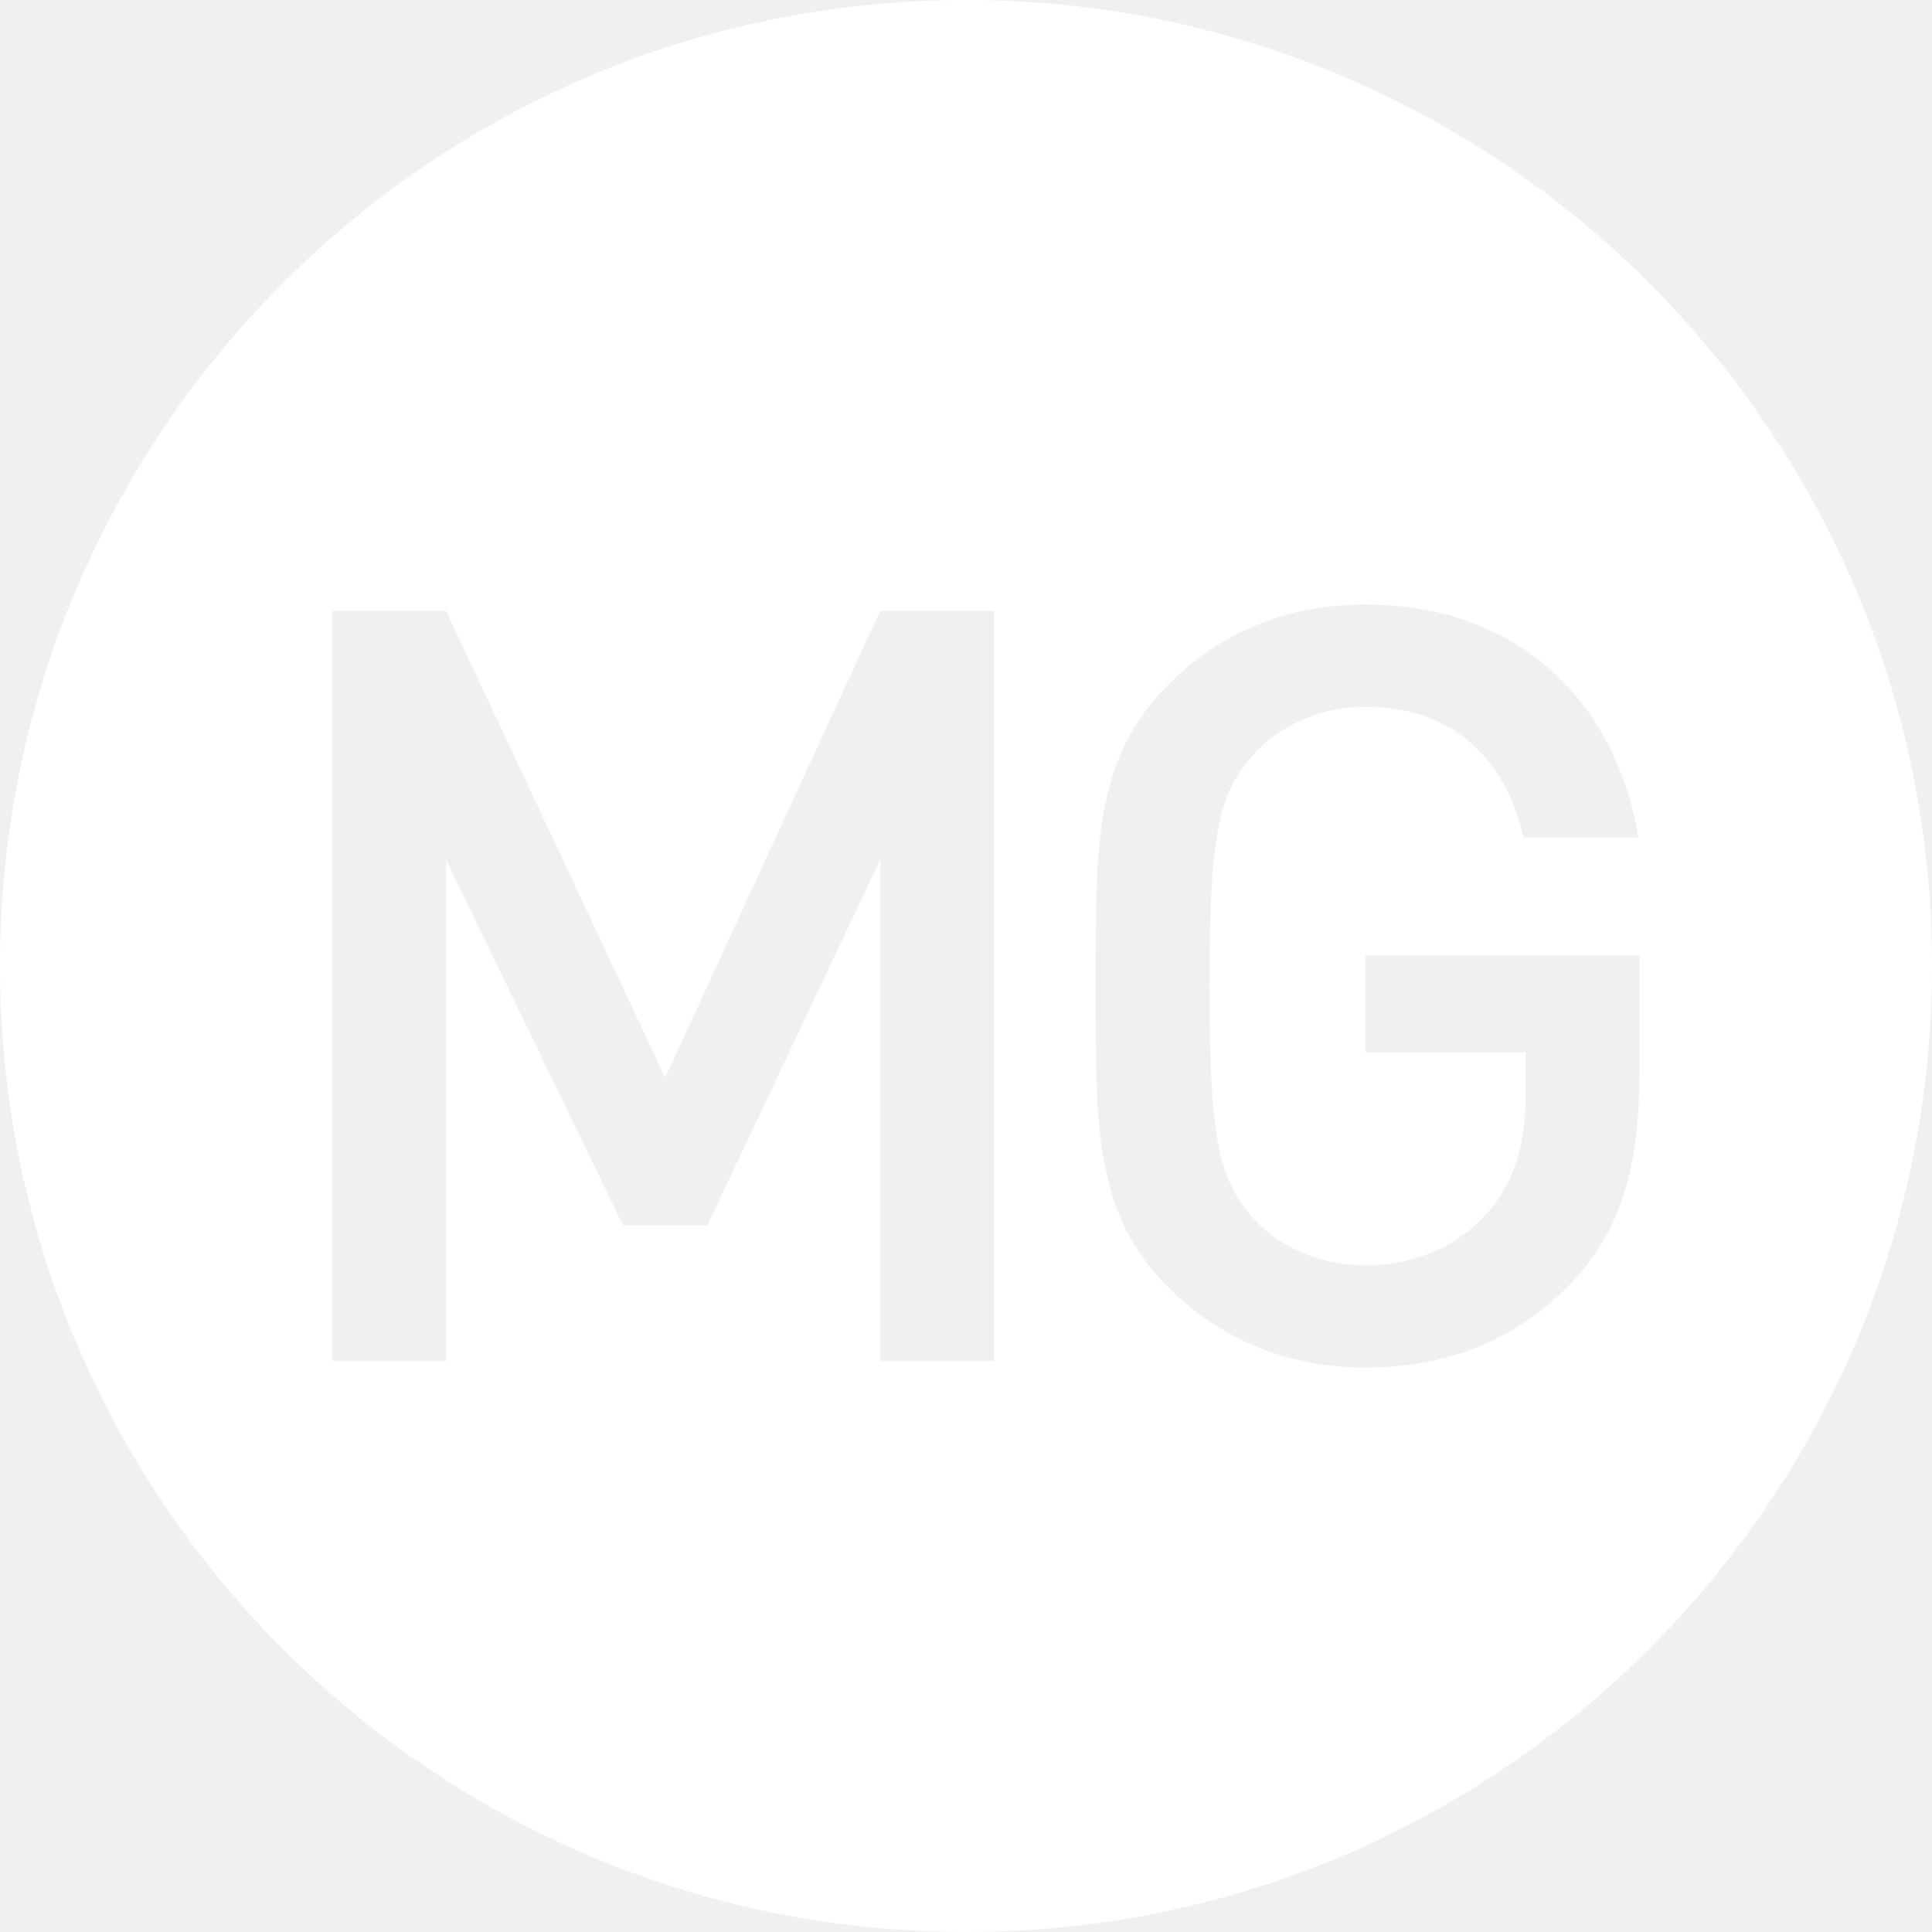
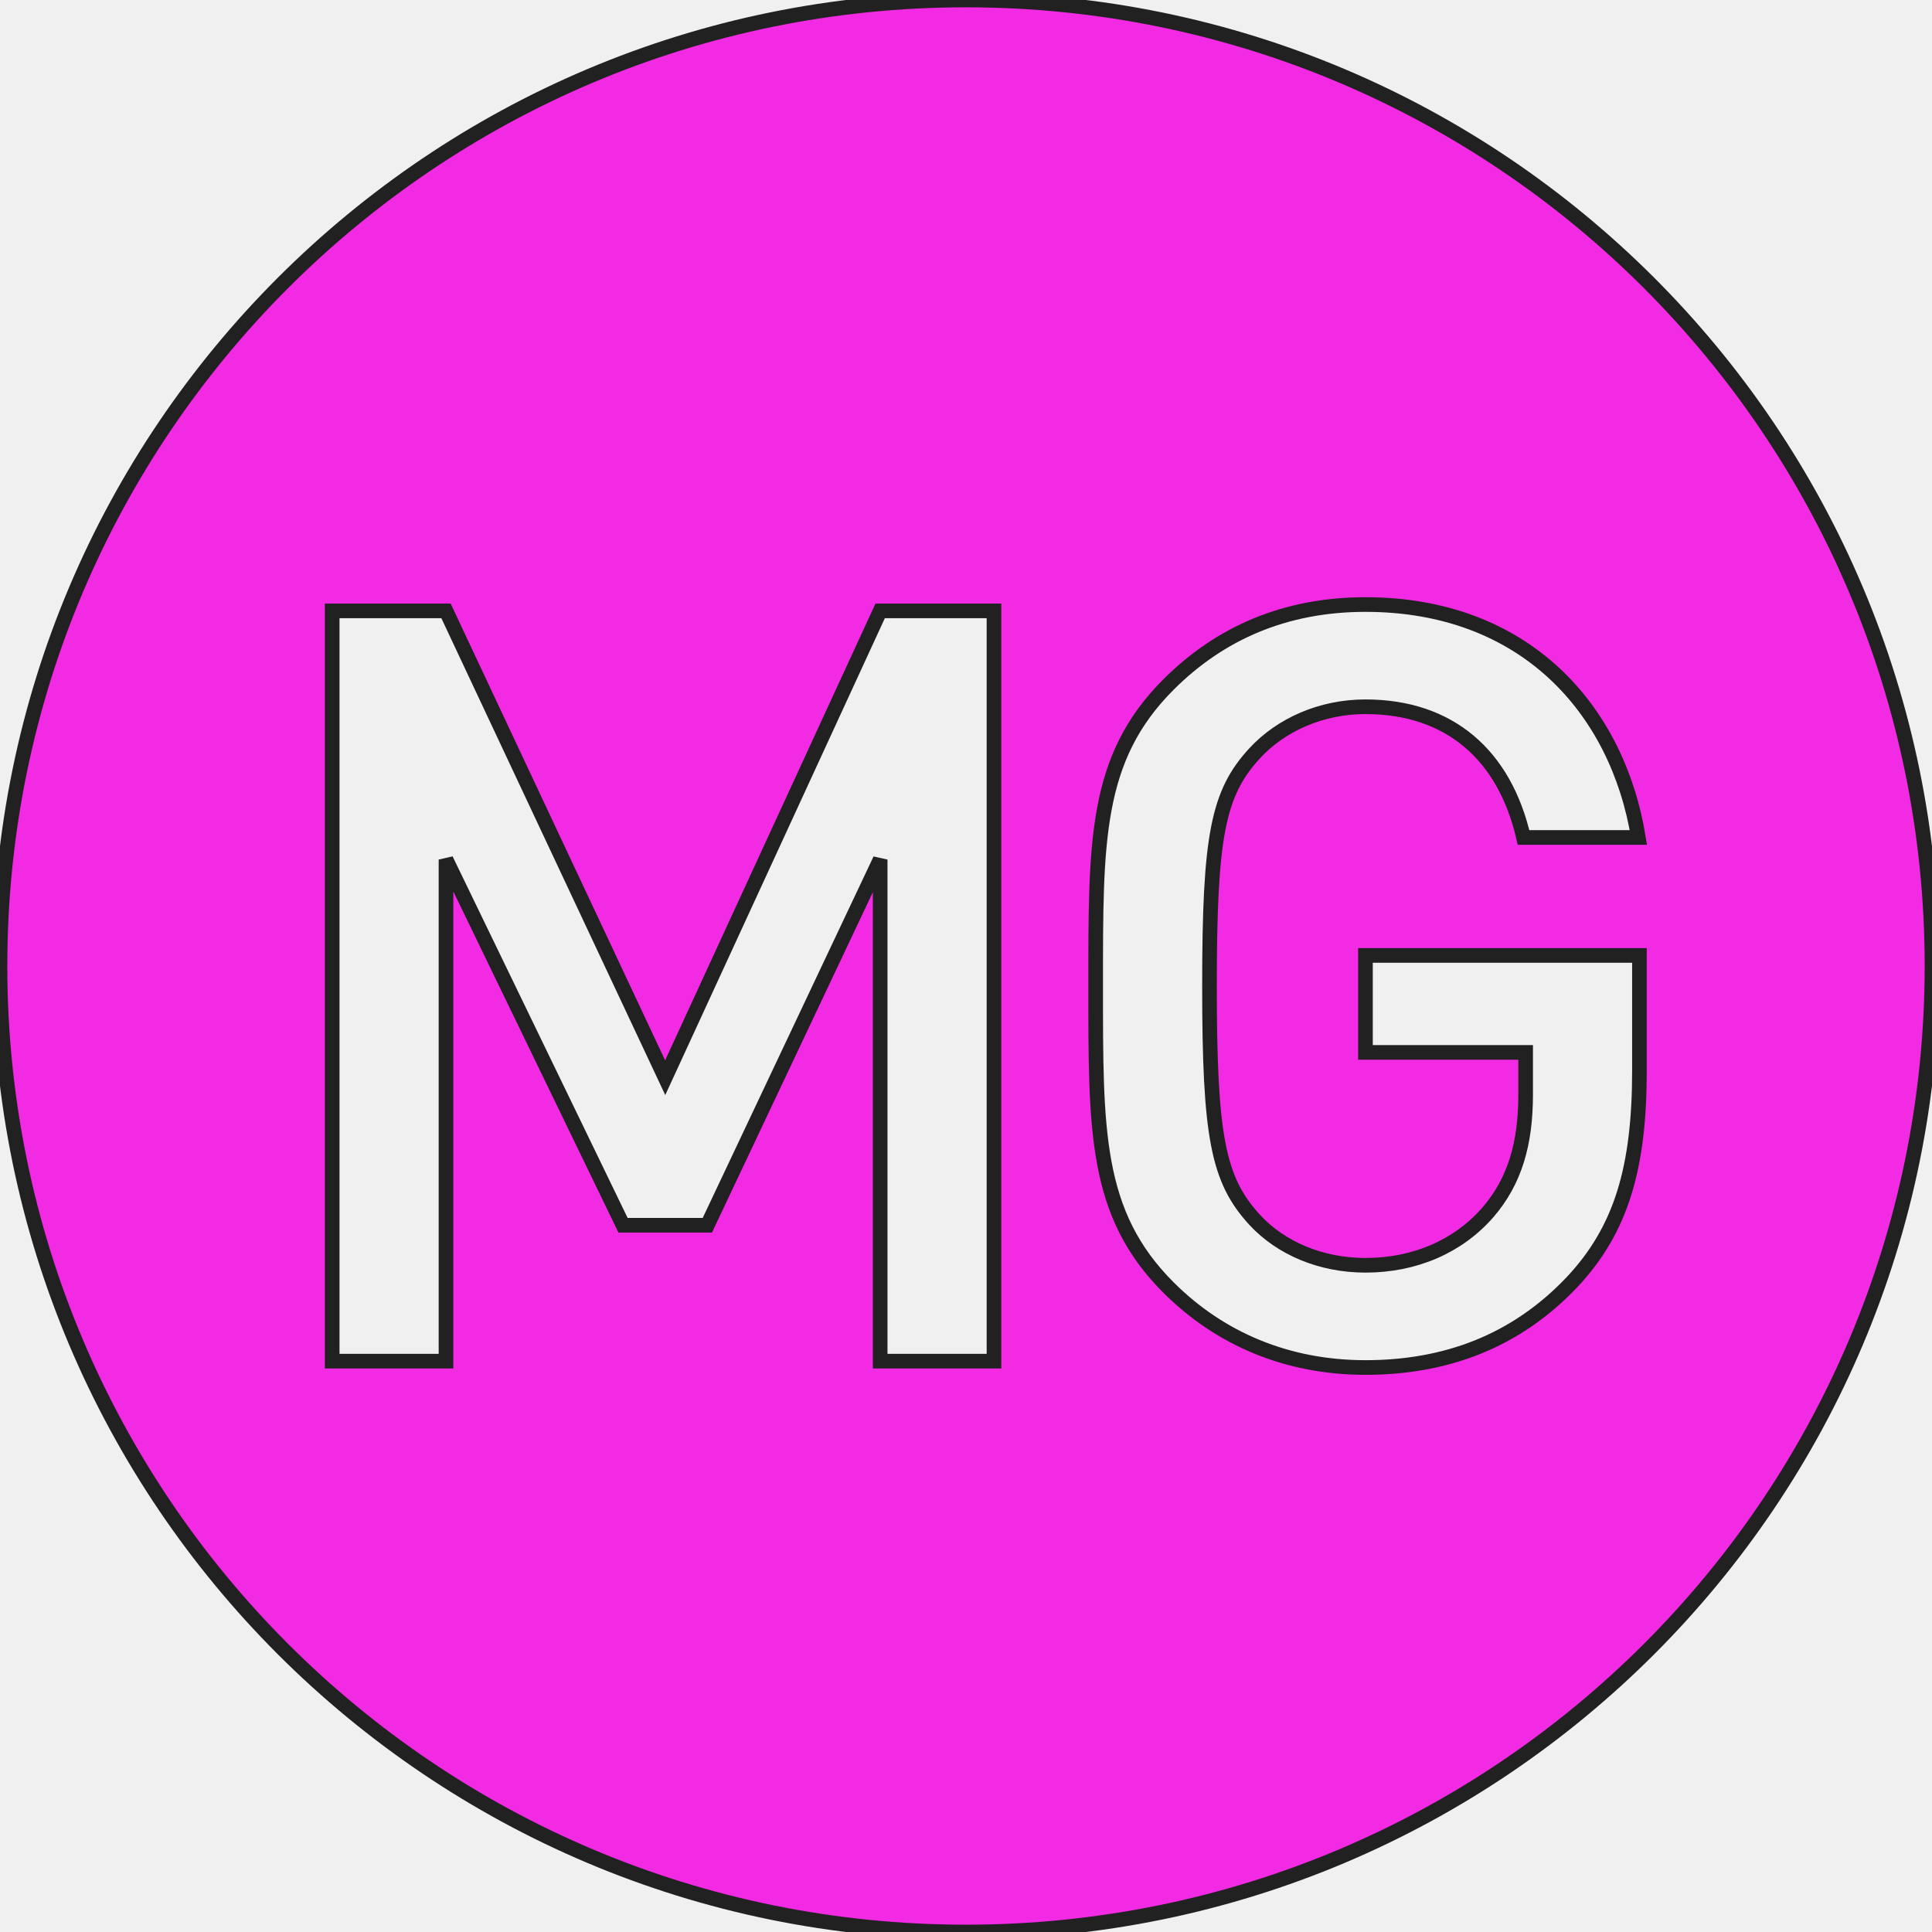
<svg xmlns="http://www.w3.org/2000/svg" width="48px" height="48px" viewBox="137 220 132 132" version="1.1">
  <defs />
-   <path d="M203,352 C166.549,352 137,322.451 137,286 C137,249.549 166.549,220 203,220 C239.451,220 269,249.549 269,286 C269,322.451 239.451,352 203,352 Z M204.912,313 L204.912,261.736 L197.136,261.736 L182.448,293.632 L167.472,261.736 L159.696,261.736 L159.696,313 L167.472,313 L167.472,278.728 L179.568,303.712 L185.328,303.712 L197.136,278.728 L197.136,313 L204.912,313 Z M249.012,293.128 L249.012,285.28 L230.292,285.28 L230.292,291.904 L241.236,291.904 L241.236,294.784 C241.236,298.096 240.516,300.688 238.644,302.848 C236.628,305.152 233.676,306.448 230.292,306.448 C227.268,306.448 224.532,305.296 222.732,303.352 C220.212,300.616 219.636,297.664 219.636,287.368 C219.636,277.072 220.212,274.192 222.732,271.456 C224.532,269.512 227.268,268.288 230.292,268.288 C236.052,268.288 239.796,271.6 241.092,277.216 L248.94,277.216 C247.5,268.432 241.164,261.304 230.292,261.304 C224.82,261.304 220.356,263.248 216.828,266.776 C211.788,271.816 211.86,277.504 211.86,287.368 C211.86,297.232 211.788,302.92 216.828,307.96 C220.356,311.488 224.964,313.432 230.292,313.432 C235.692,313.432 240.516,311.704 244.404,307.6 C247.788,304 249.012,299.752 249.012,293.128 Z" id="logo" stroke="none" fill="#FFFFFF" fill-rule="evenodd" />
+   <path d="M203,352 C166.549,352 137,322.451 137,286 C137,249.549 166.549,220 203,220 C239.451,220 269,249.549 269,286 C269,322.451 239.451,352 203,352 Z M204.912,313 L204.912,261.736 L197.136,261.736 L182.448,293.632 L167.472,261.736 L159.696,261.736 L159.696,313 L167.472,313 L167.472,278.728 L179.568,303.712 L185.328,303.712 L197.136,278.728 L197.136,313 L204.912,313 Z M249.012,293.128 L249.012,285.28 L230.292,285.28 L230.292,291.904 L241.236,291.904 L241.236,294.784 C241.236,298.096 240.516,300.688 238.644,302.848 C236.628,305.152 233.676,306.448 230.292,306.448 C227.268,306.448 224.532,305.296 222.732,303.352 C220.212,300.616 219.636,297.664 219.636,287.368 C219.636,277.072 220.212,274.192 222.732,271.456 C224.532,269.512 227.268,268.288 230.292,268.288 C236.052,268.288 239.796,271.6 241.092,277.216 L248.94,277.216 C247.5,268.432 241.164,261.304 230.292,261.304 C224.82,261.304 220.356,263.248 216.828,266.776 C211.788,271.816 211.86,277.504 211.86,287.368 C211.86,297.232 211.788,302.92 216.828,307.96 C220.356,311.488 224.964,313.432 230.292,313.432 C235.692,313.432 240.516,311.704 244.404,307.6 C247.788,304 249.012,299.752 249.012,293.128 Z" id="logo" stroke="#212121" fill="#F32AE4" fill-rule="evenodd" />
</svg>
